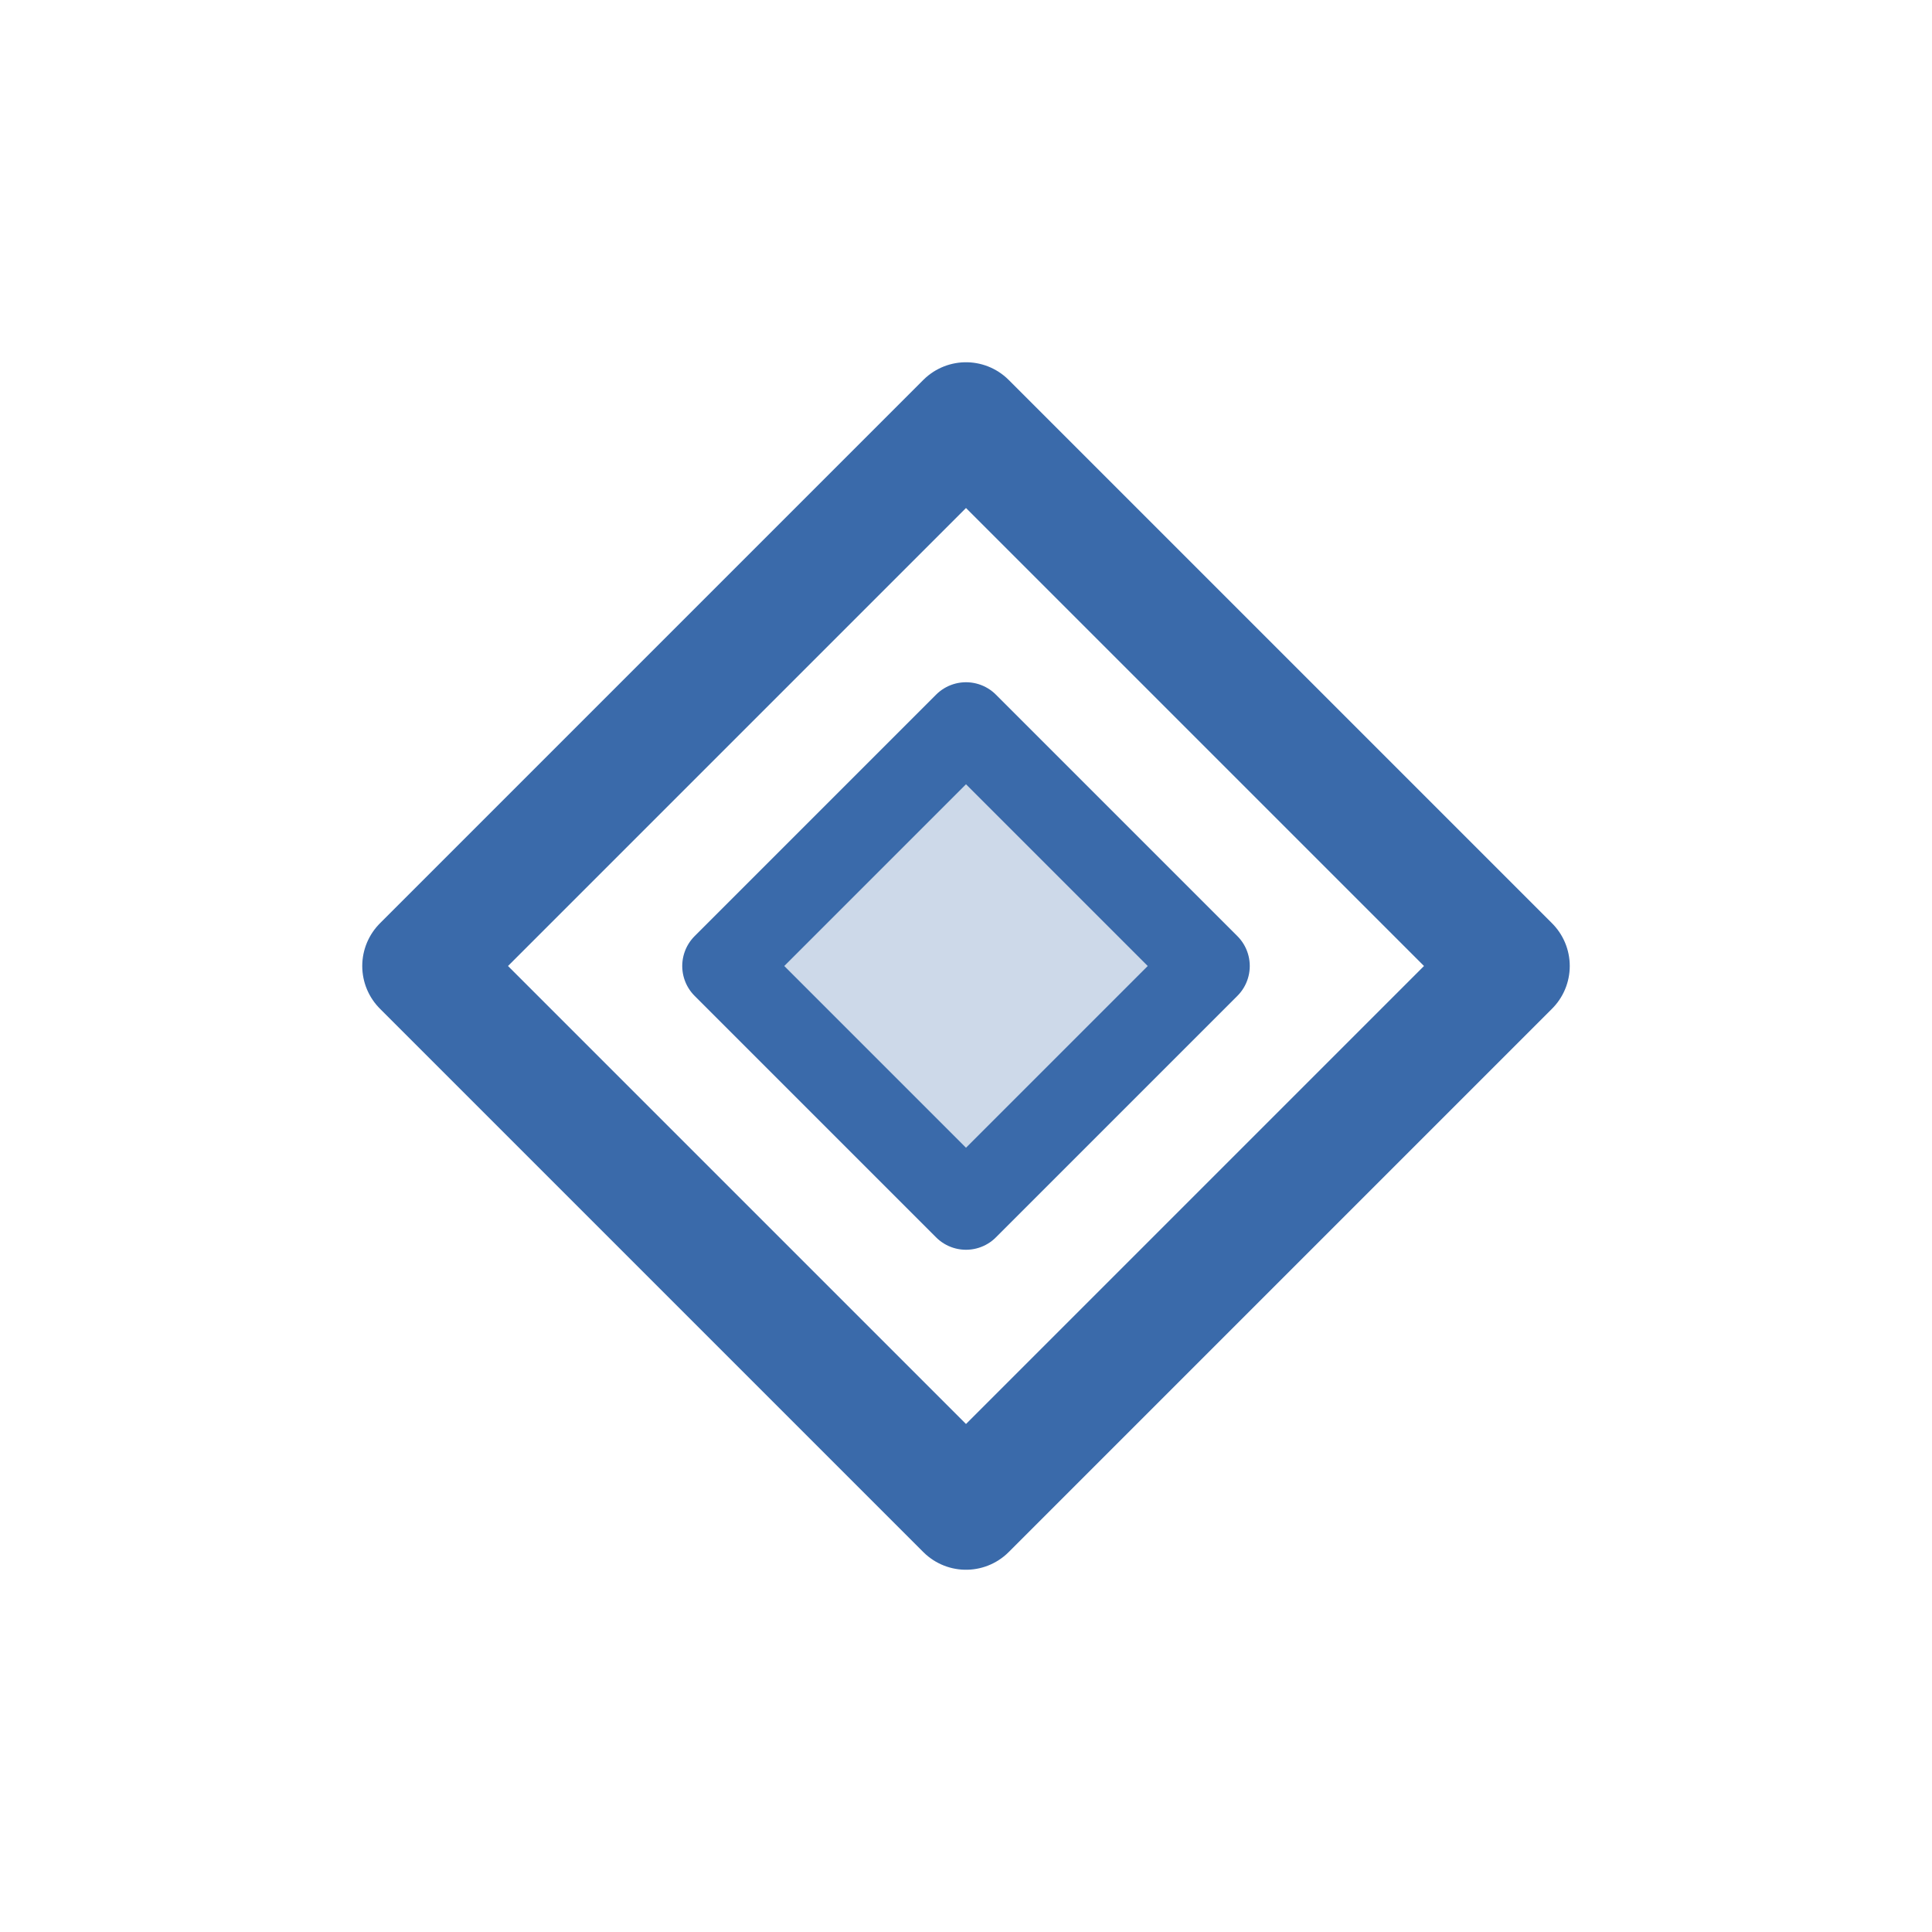
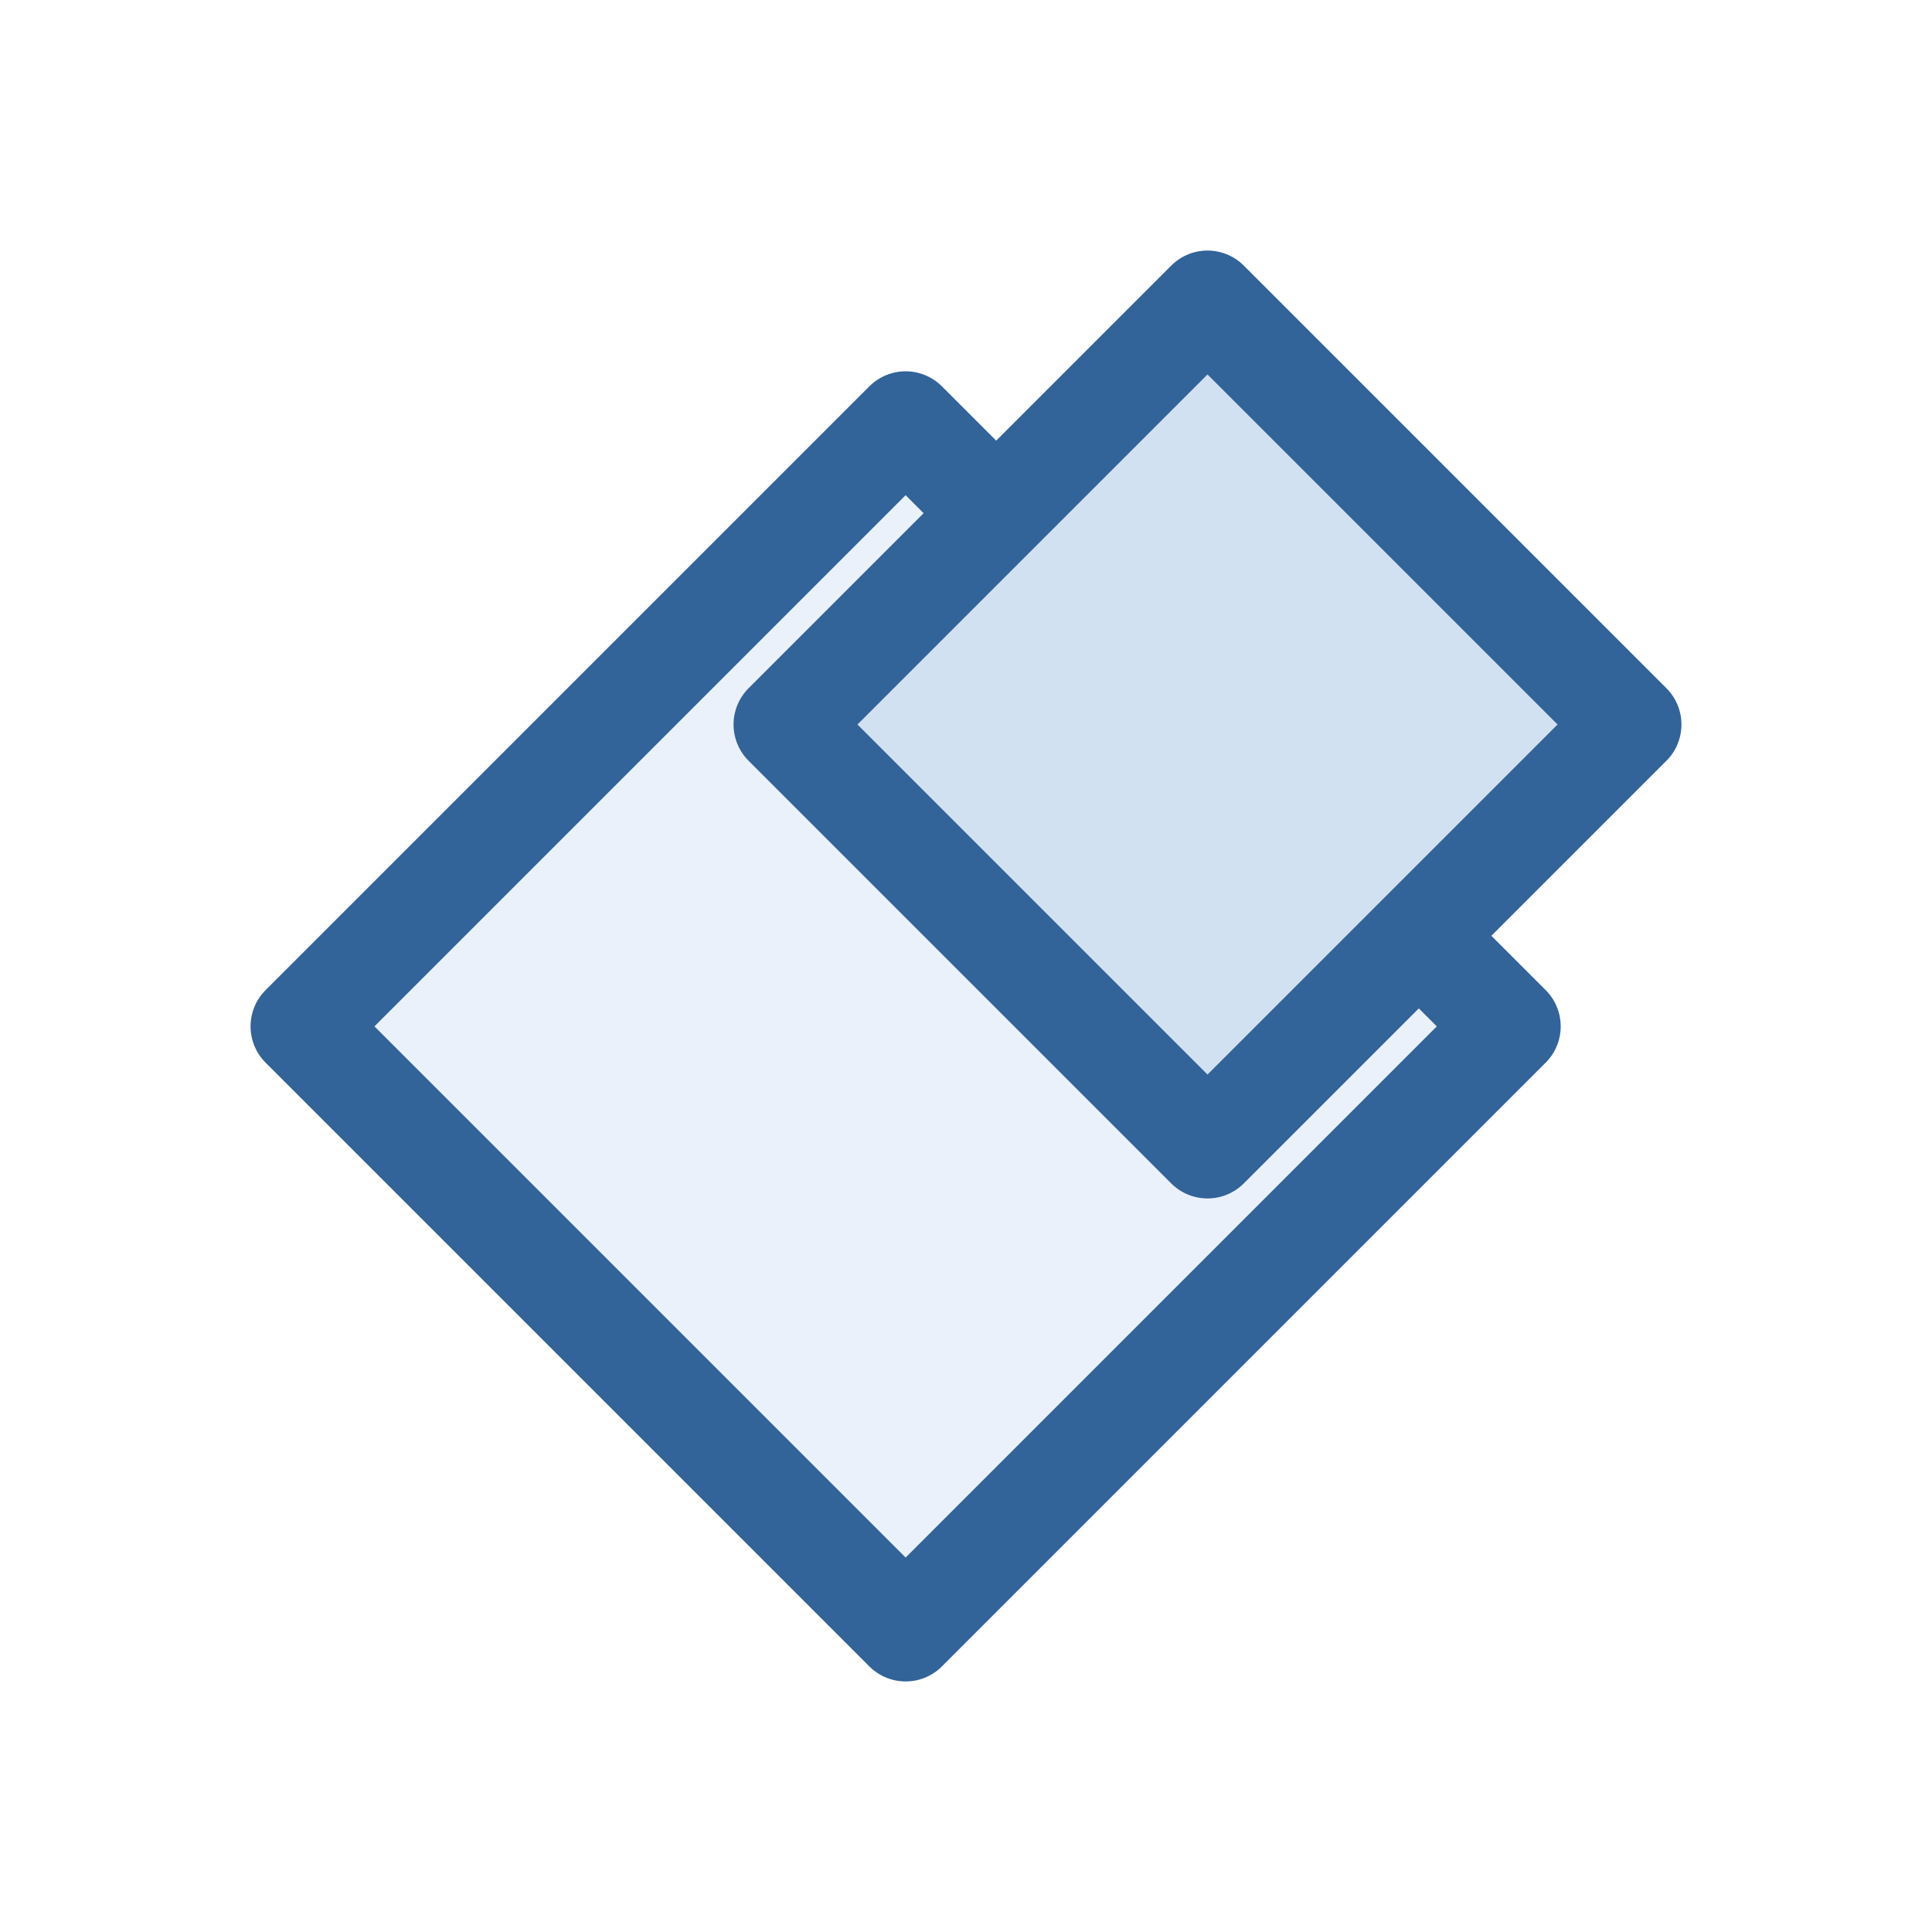
<svg xmlns="http://www.w3.org/2000/svg" width="32" height="32" viewBox="0 0 32 32" fill="none">
-   <polygon points="16,7 25,16 16,25 7,16" stroke="#3a6aaa" stroke-width="2" stroke-linejoin="round" fill="none" />
-   <polygon points="16,12 20,16 16,20 12,16" stroke="#3a6aaa" stroke-width="1.4" stroke-linejoin="round" fill="#3a6aaa" fill-opacity="0.25" />
+   <g stroke-width="1.7" stroke-linecap="round" stroke-linejoin="round" vector-effect="non-scaling-stroke">
+     <polygon stroke="#326399" points="15,7 25,17 15,27 5,17" fill="#eaf1fa" />
+     <polygon stroke="#326399" points="20,5 27,12 20,19 13,12" fill="#d2e1f1" />
+   </g>
</svg>
